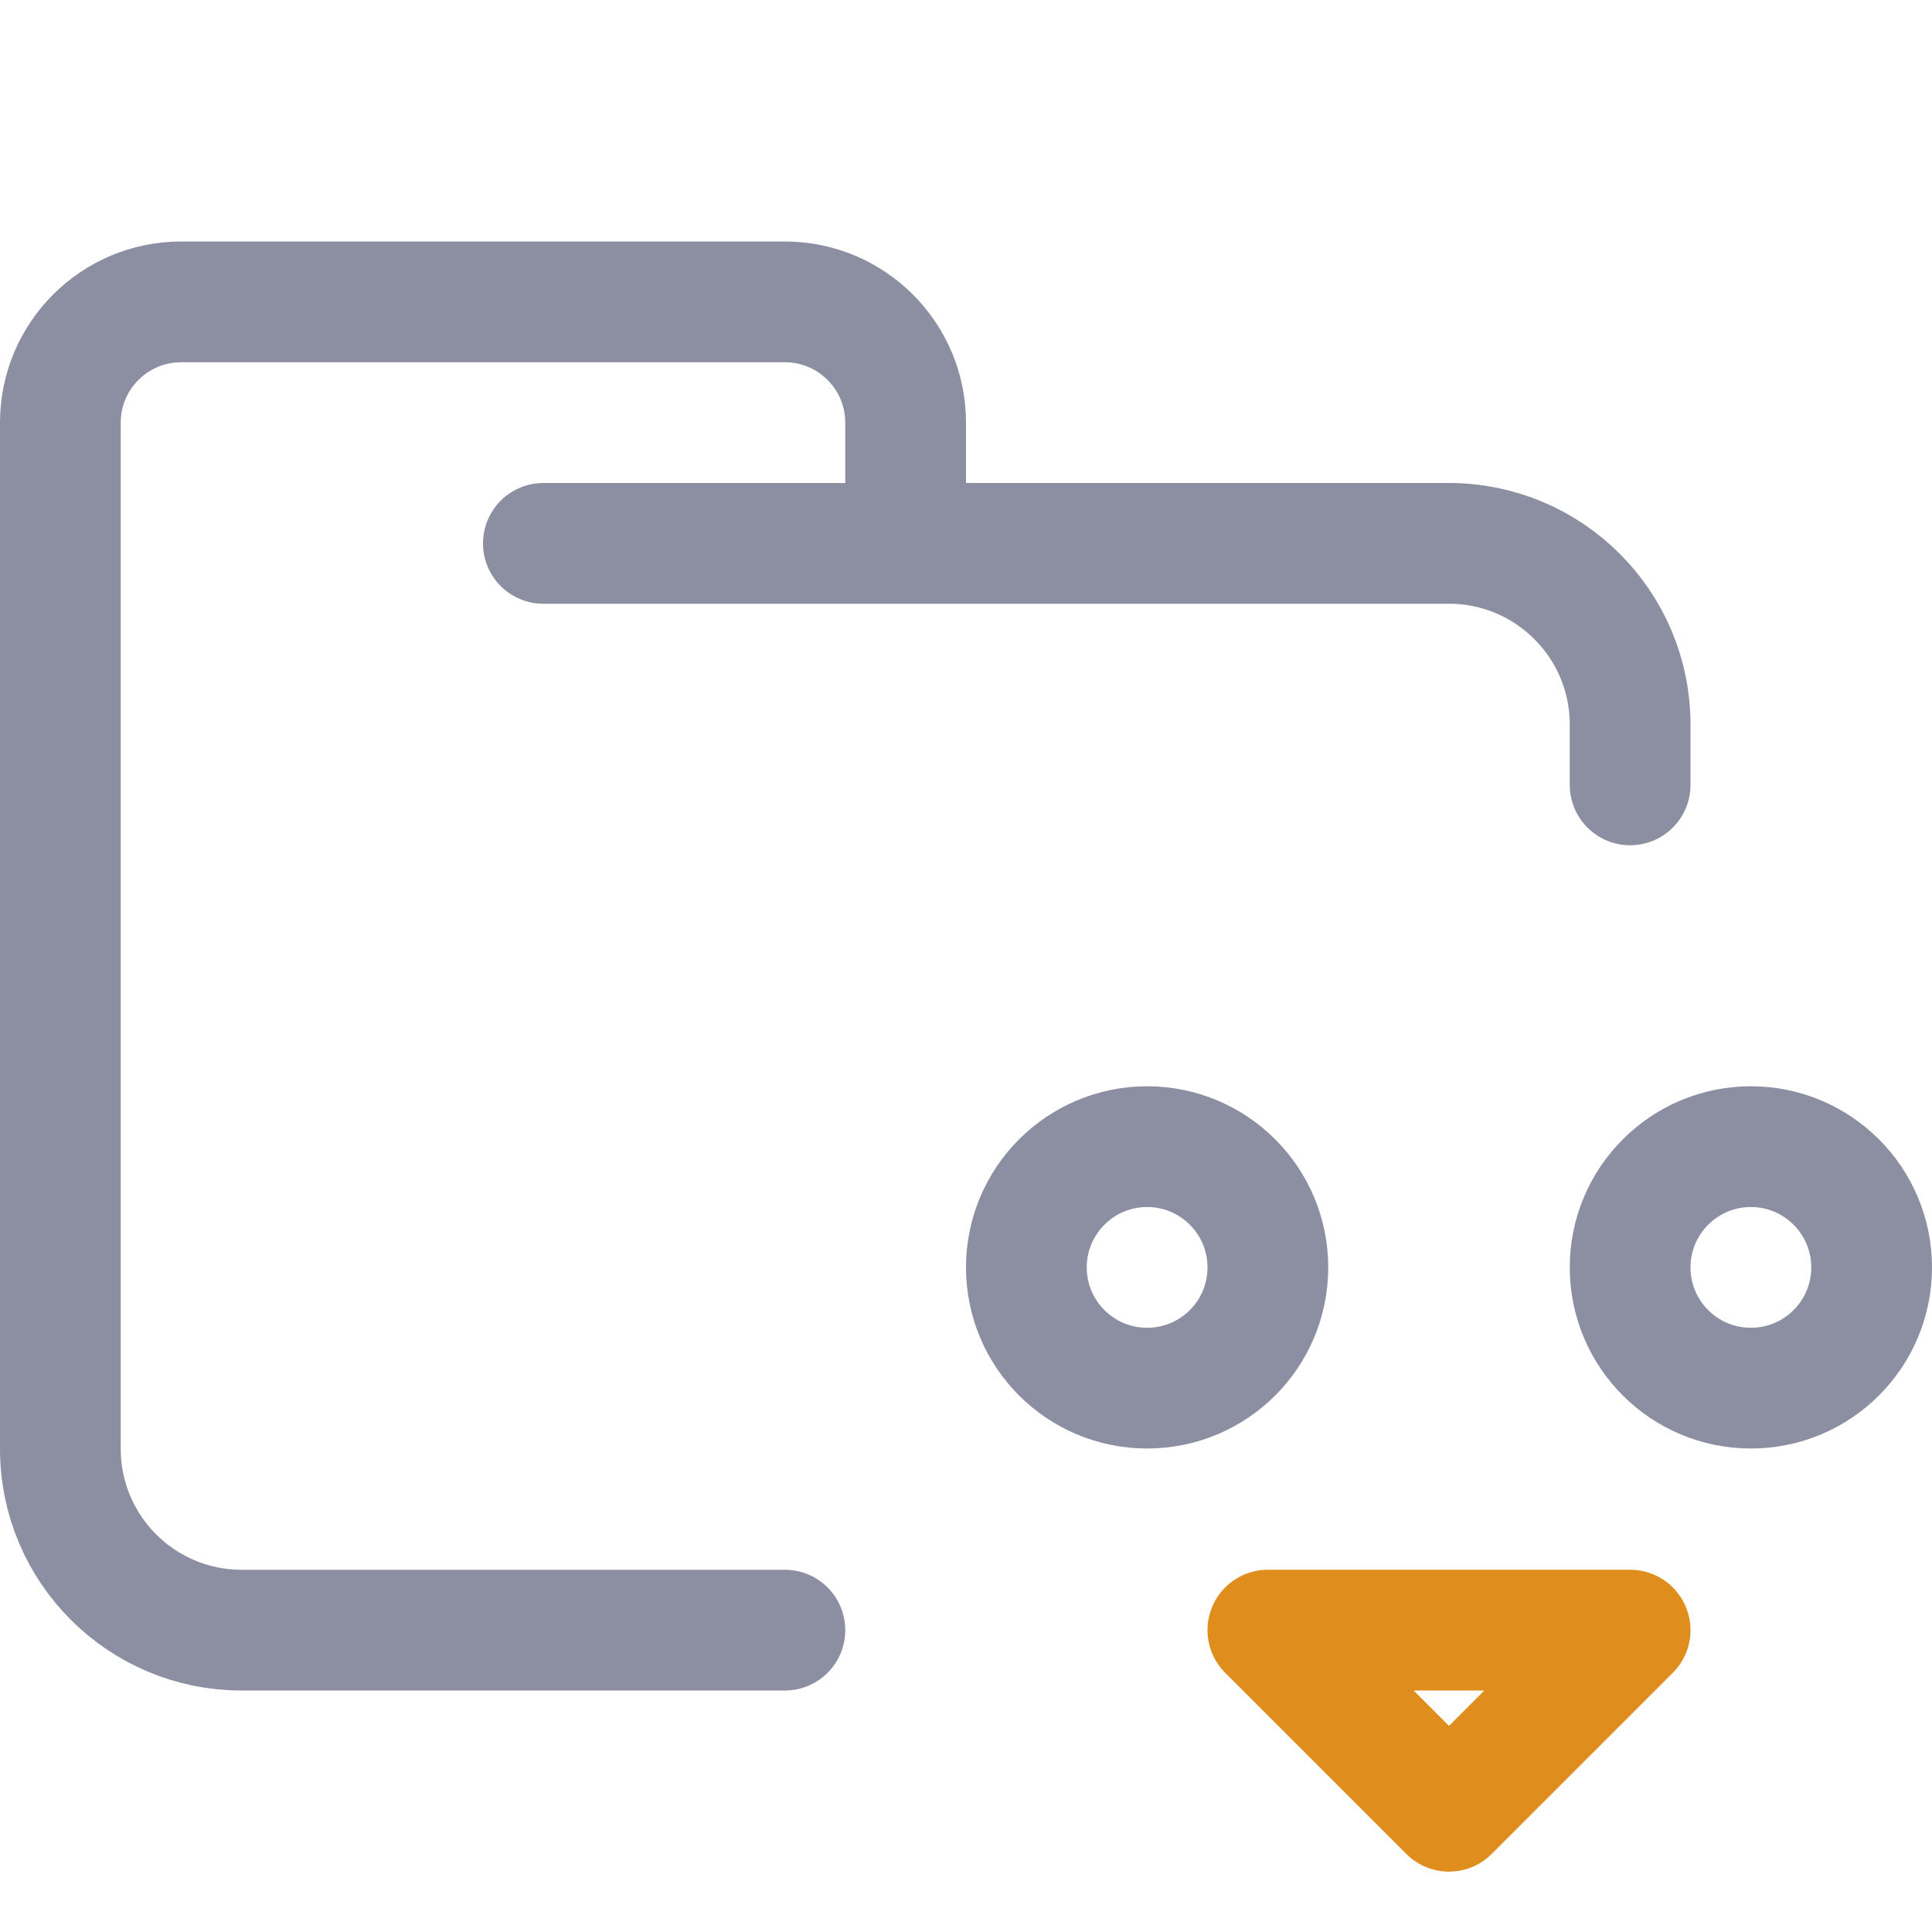
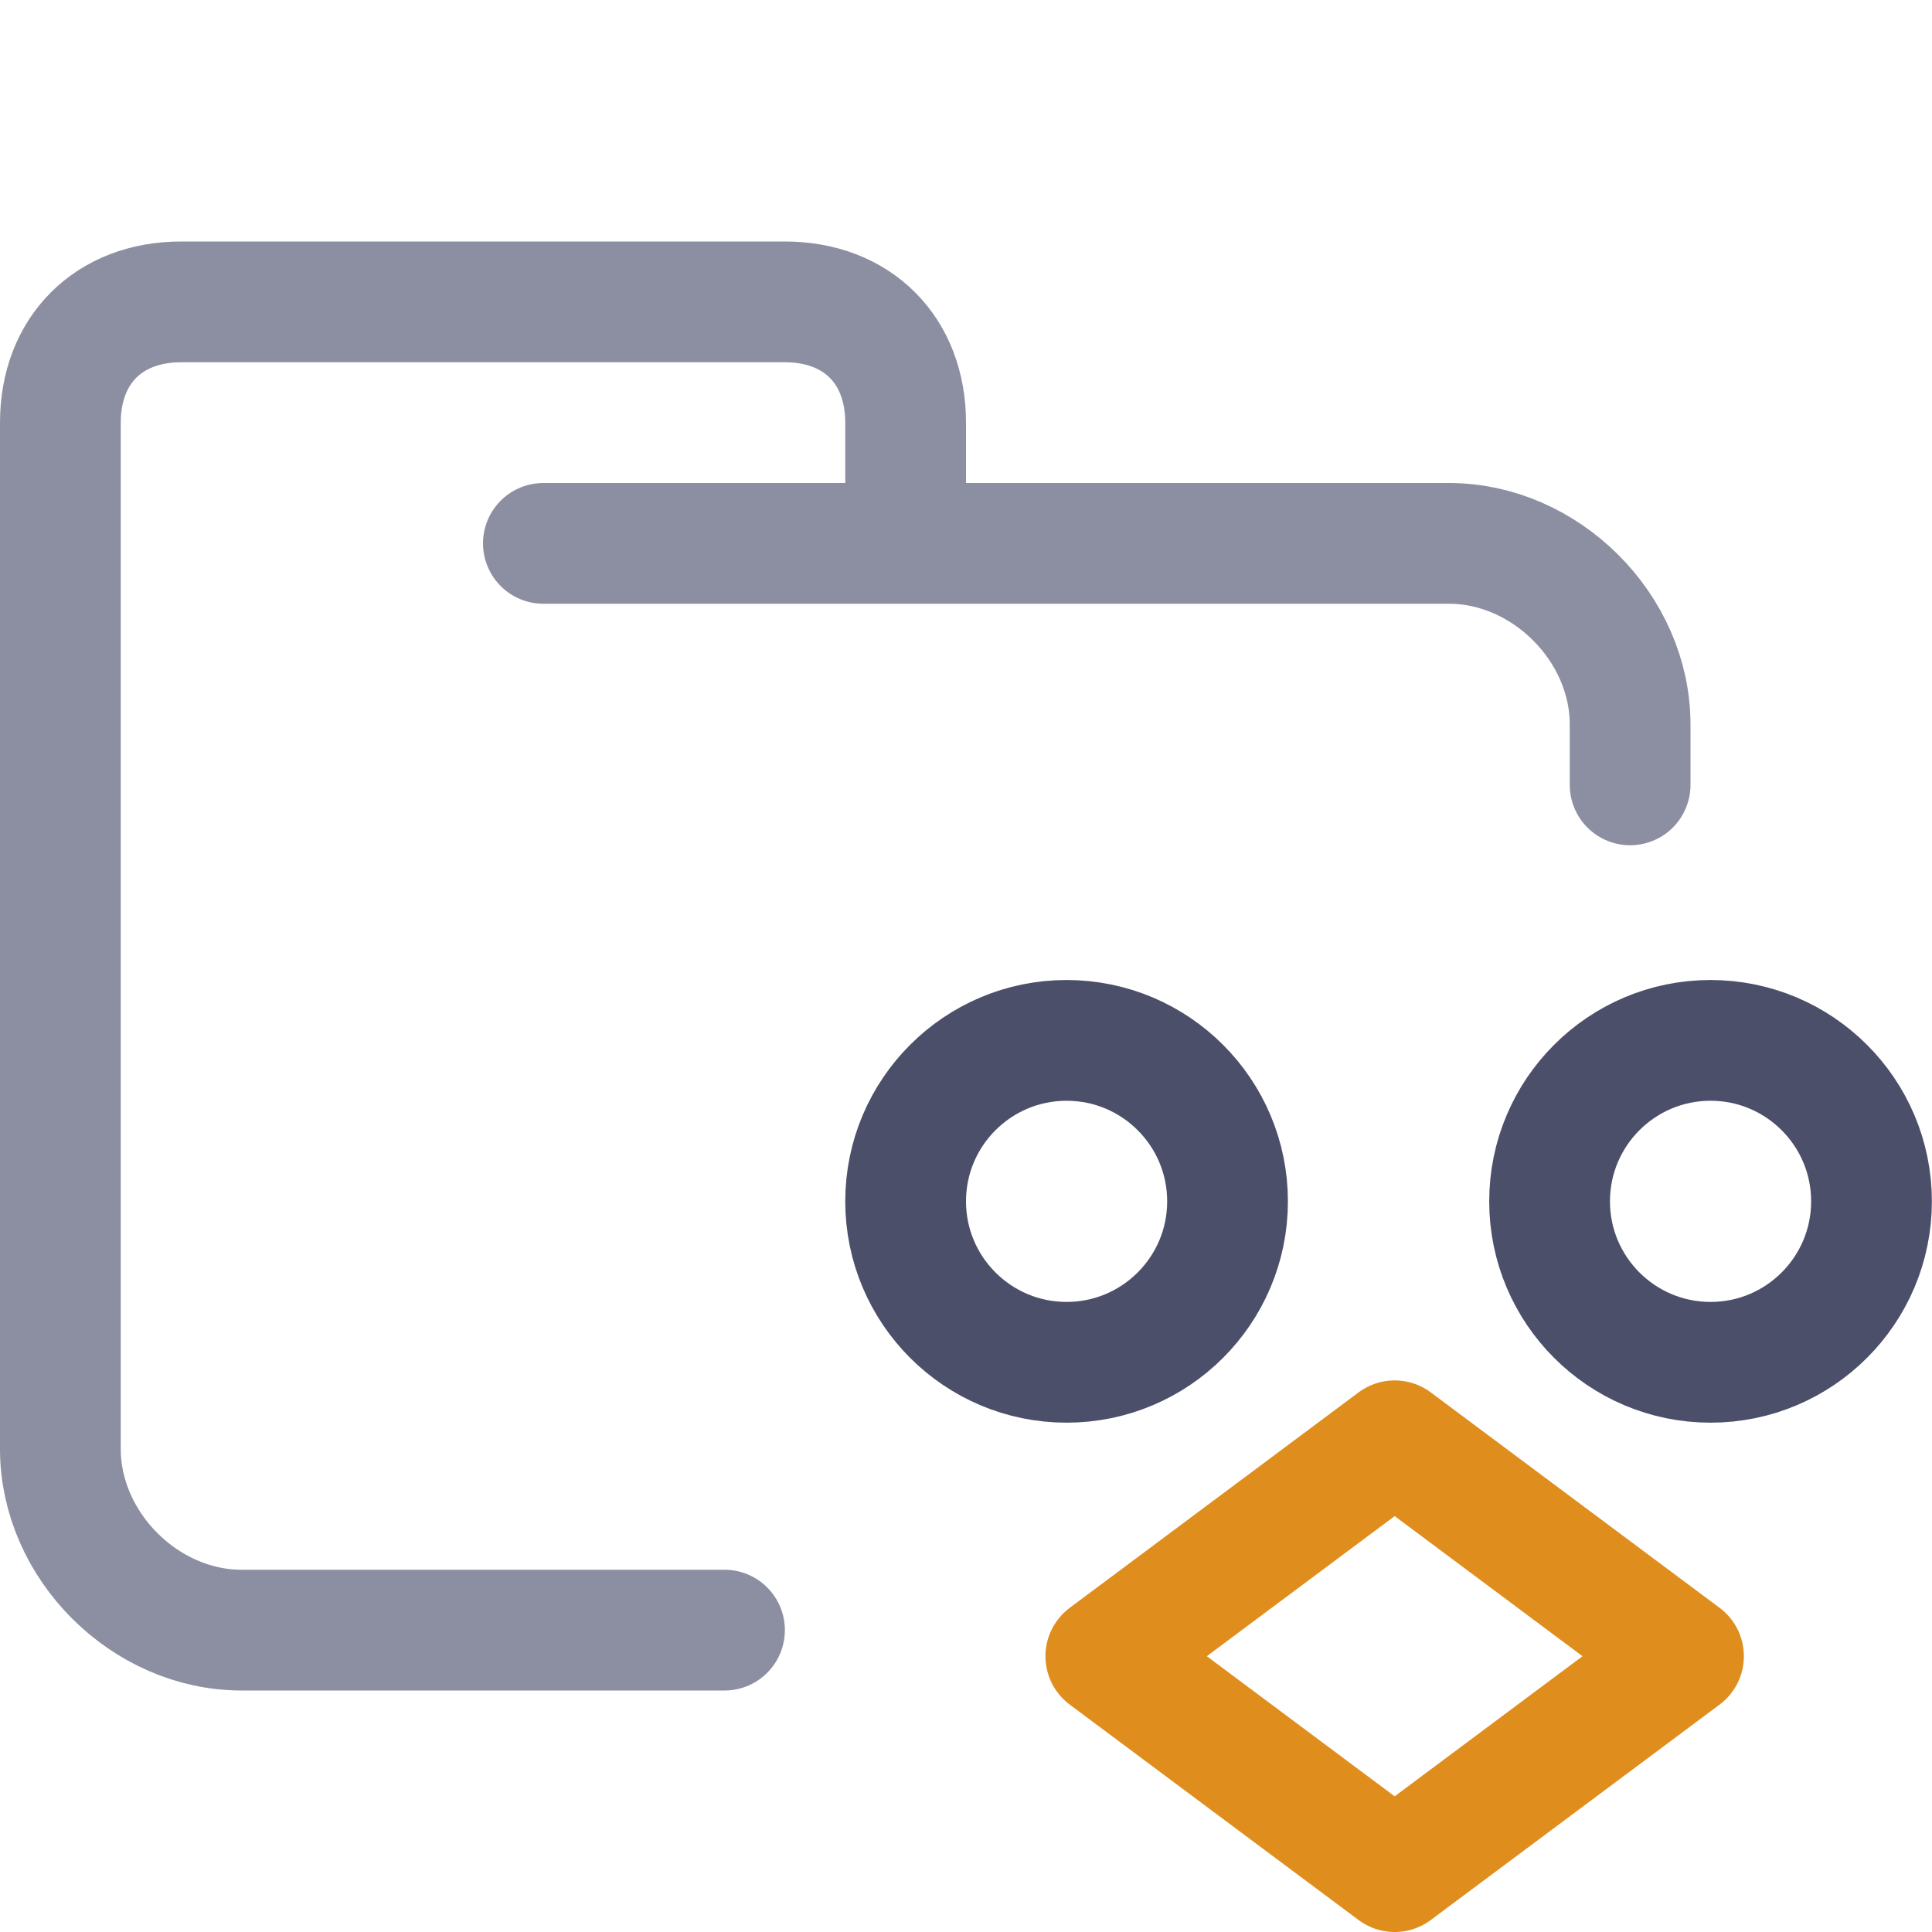
- <svg xmlns="http://www.w3.org/2000/svg" width="16px" height="16px" viewBox="0 0 16 16" version="1.1">
-   <g id="folder_linux" stroke="none" stroke-width="1" fill="none" fill-rule="evenodd">
-     <g id="folder" stroke="#8C8FA1" stroke-linecap="round" stroke-linejoin="round">
-       <path d="M4.5,4.5 L12,4.5 C12.828,4.5 13.5,5.172 13.5,6 C13.5,6.434 13.5,6.268 13.5,6.5 M6.5,13.5 C5.381,13.5 4.215,13.5 2,13.5 C1.172,13.5 0.5,12.828 0.5,12 L0.5,3.5 C0.5,2.948 0.948,2.5 1.5,2.5 L6.5,2.5 C7.052,2.5 7.5,2.948 7.5,3.5 L7.5,4.5" id="Shape" />
-     </g>
-     <g id="macos">
-       <polygon id="Line-2" stroke="#DF8E1D" stroke-linecap="round" stroke-linejoin="round" points="10.5 13.5 13.5 13.5 12 15" />
-       <path d="M14.5,11.496 C15.052,11.496 15.5,11.049 15.5,10.496 C15.5,9.944 15.052,9.496 14.5,9.496 C13.948,9.496 13.5,9.944 13.5,10.496 C13.5,11.049 13.948,11.496 14.5,11.496 Z M9.5,11.496 C10.052,11.496 10.5,11.049 10.5,10.496 C10.5,9.944 10.052,9.496 9.5,9.496 C8.948,9.496 8.5,9.944 8.5,10.496 C8.5,11.049 8.948,11.496 9.5,11.496 Z" id="Combined-Shape" stroke="#8C8FA1" />
-     </g>
-   </g>
+ <svg xmlns="http://www.w3.org/2000/svg" width="16" height="16" viewBox="0 0 16 16">
+   <path fill="none" stroke="#8C8FA1" stroke-linecap="round" stroke-linejoin="round" d="M4.5 4.5H12c.8 0 1.5.7 1.5 1.5v.5m-7.5 7H2c-.8 0-1.5-.7-1.5-1.5V3.5c0-.6.4-1 1-1h5c.6 0 1 .4 1 1v1" />
+   <path fill="none" stroke="#4C4F69" stroke-linecap="round" stroke-linejoin="round" d="M 8.833,8.616 C 8.097,8.616 7.5,9.213 7.5,9.949 c 0,0.736 0.597,1.333 1.333,1.333 0.736,0 1.333,-0.597 1.333,-1.333 0,-0.736 -0.597,-1.333 -1.333,-1.333 m 5.333,0 c -0.736,0 -1.333,0.597 -1.333,1.333 0,0.736 0.597,1.333 1.333,1.333 0.736,0 1.333,-0.597 1.333,-1.333 0,-0.736 -0.597,-1.333 -1.333,-1.333" />
+   <path fill="none" stroke="#df8e1d" stroke-linecap="round" stroke-linejoin="round" d="m 9.158,13.716 2.392,1.784 2.392,-1.784 -2.392,-1.784 z" />
</svg>
